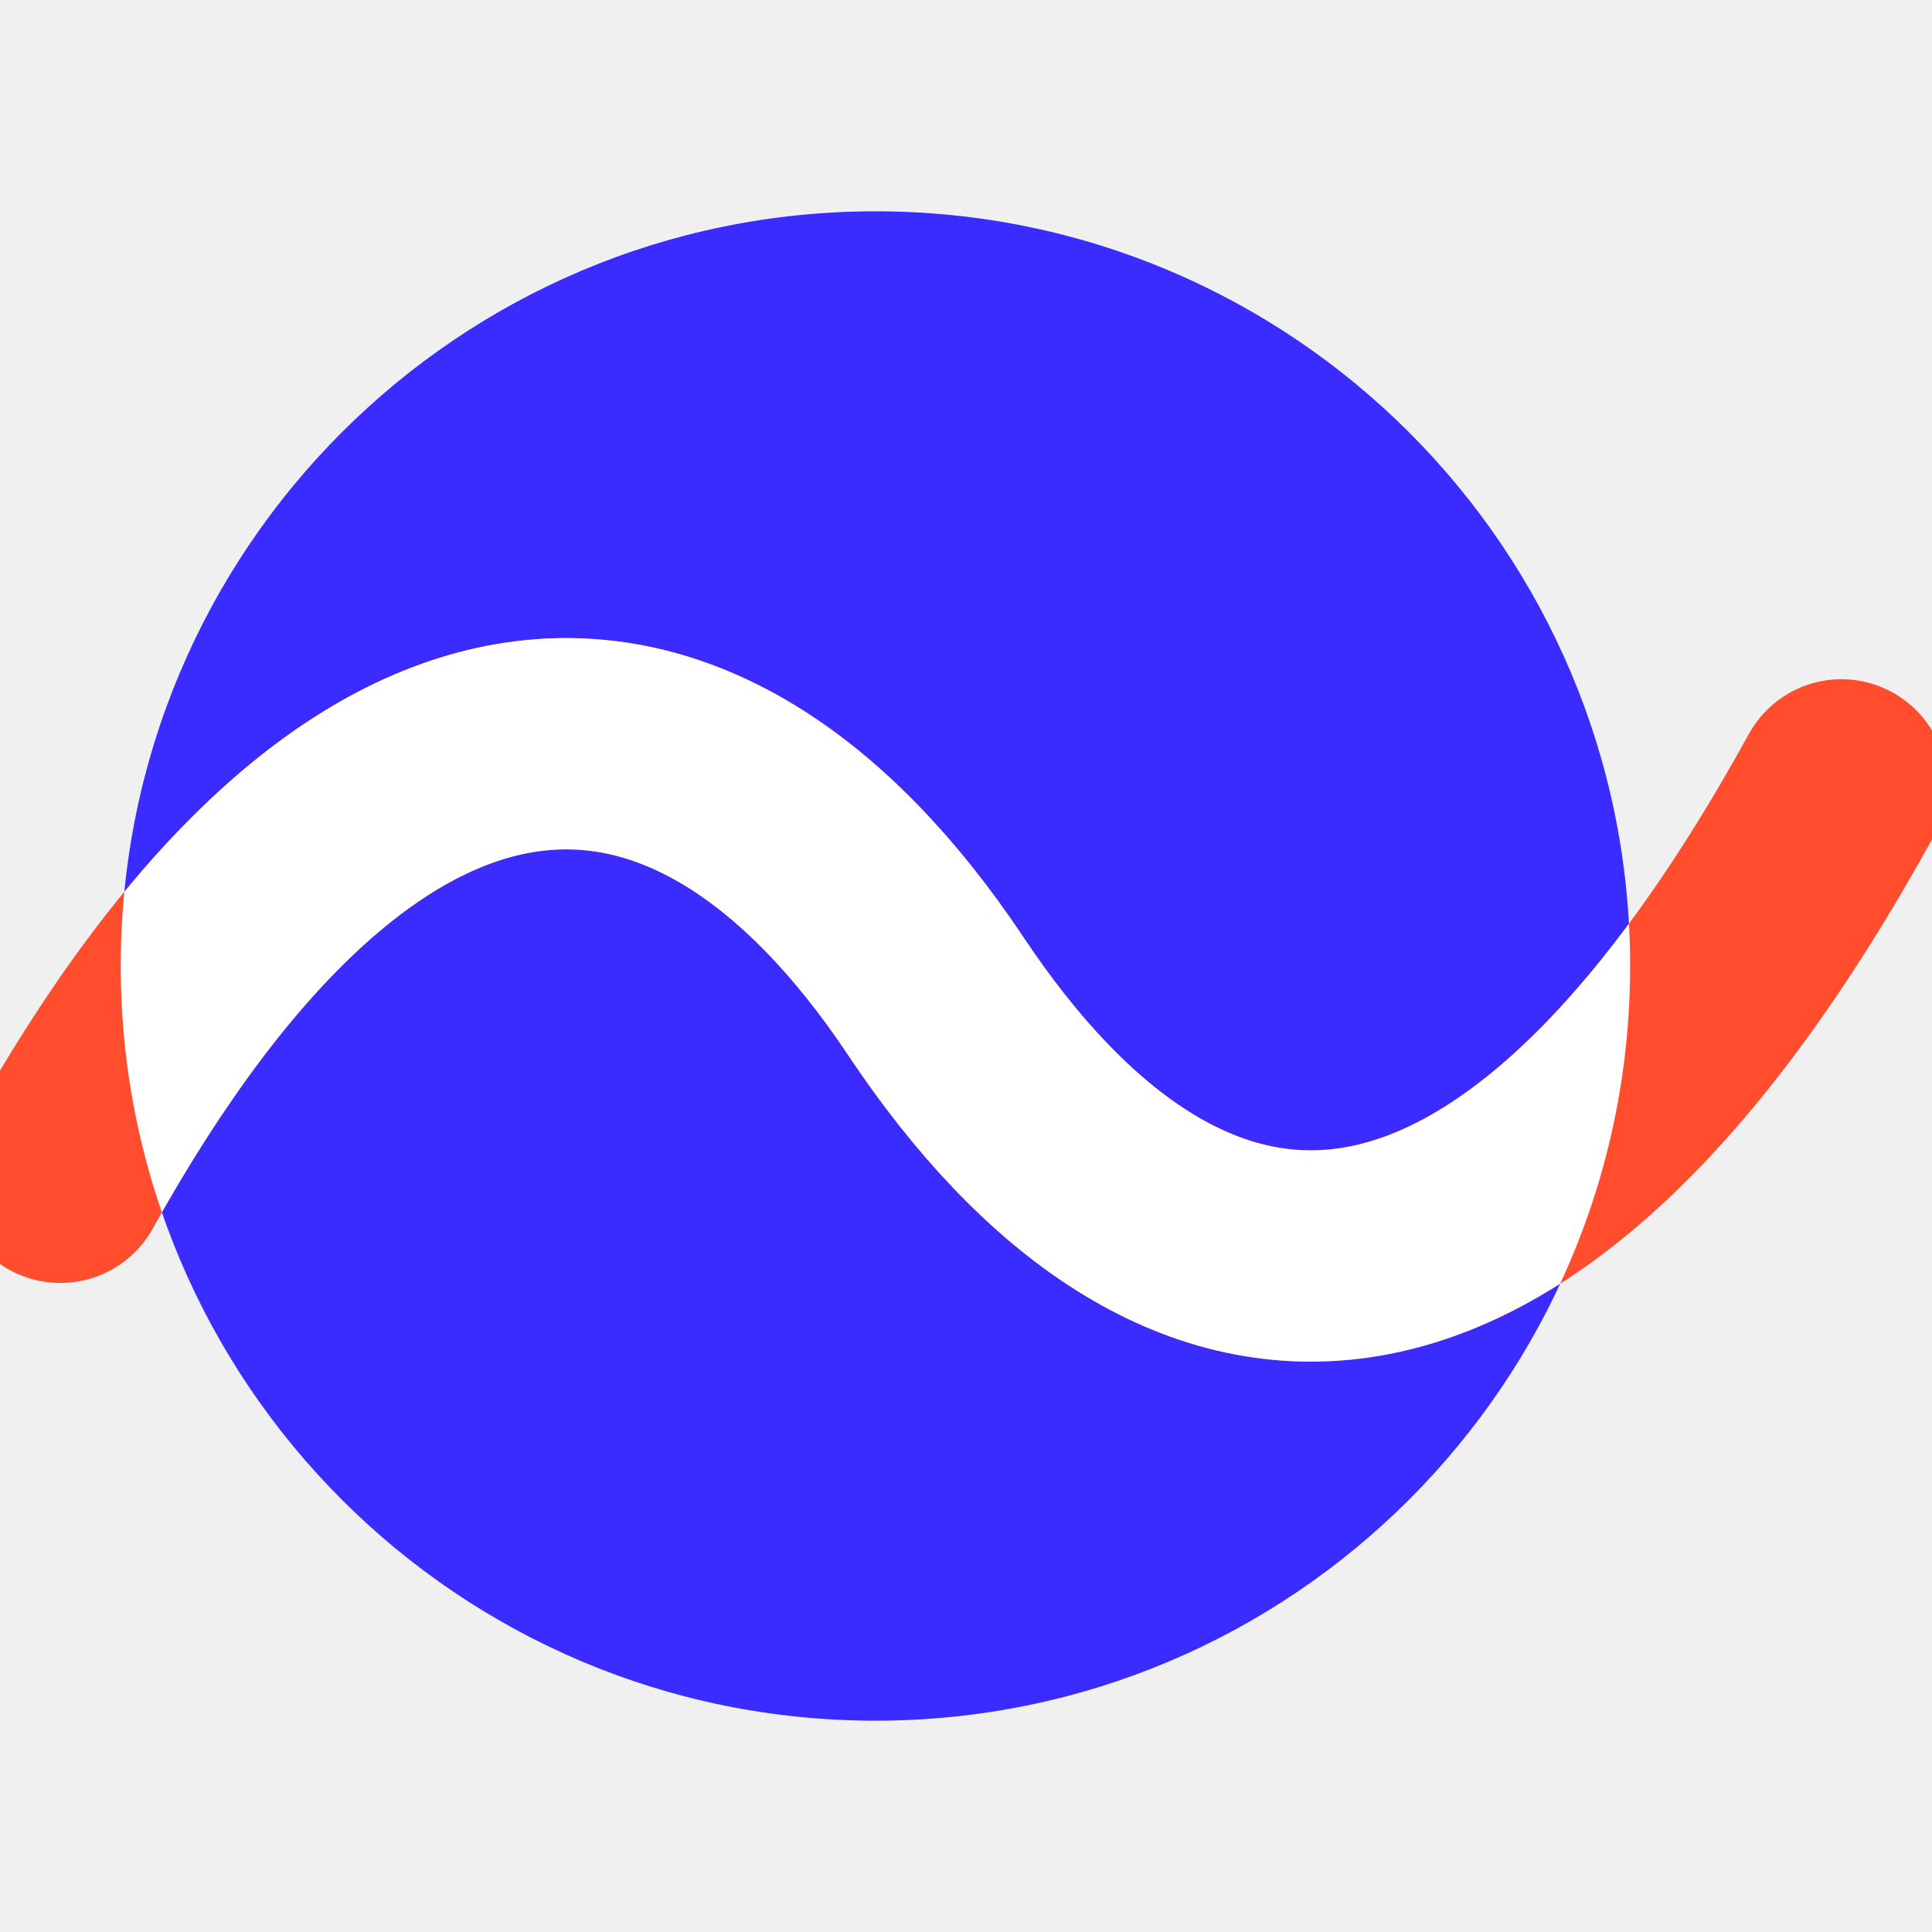
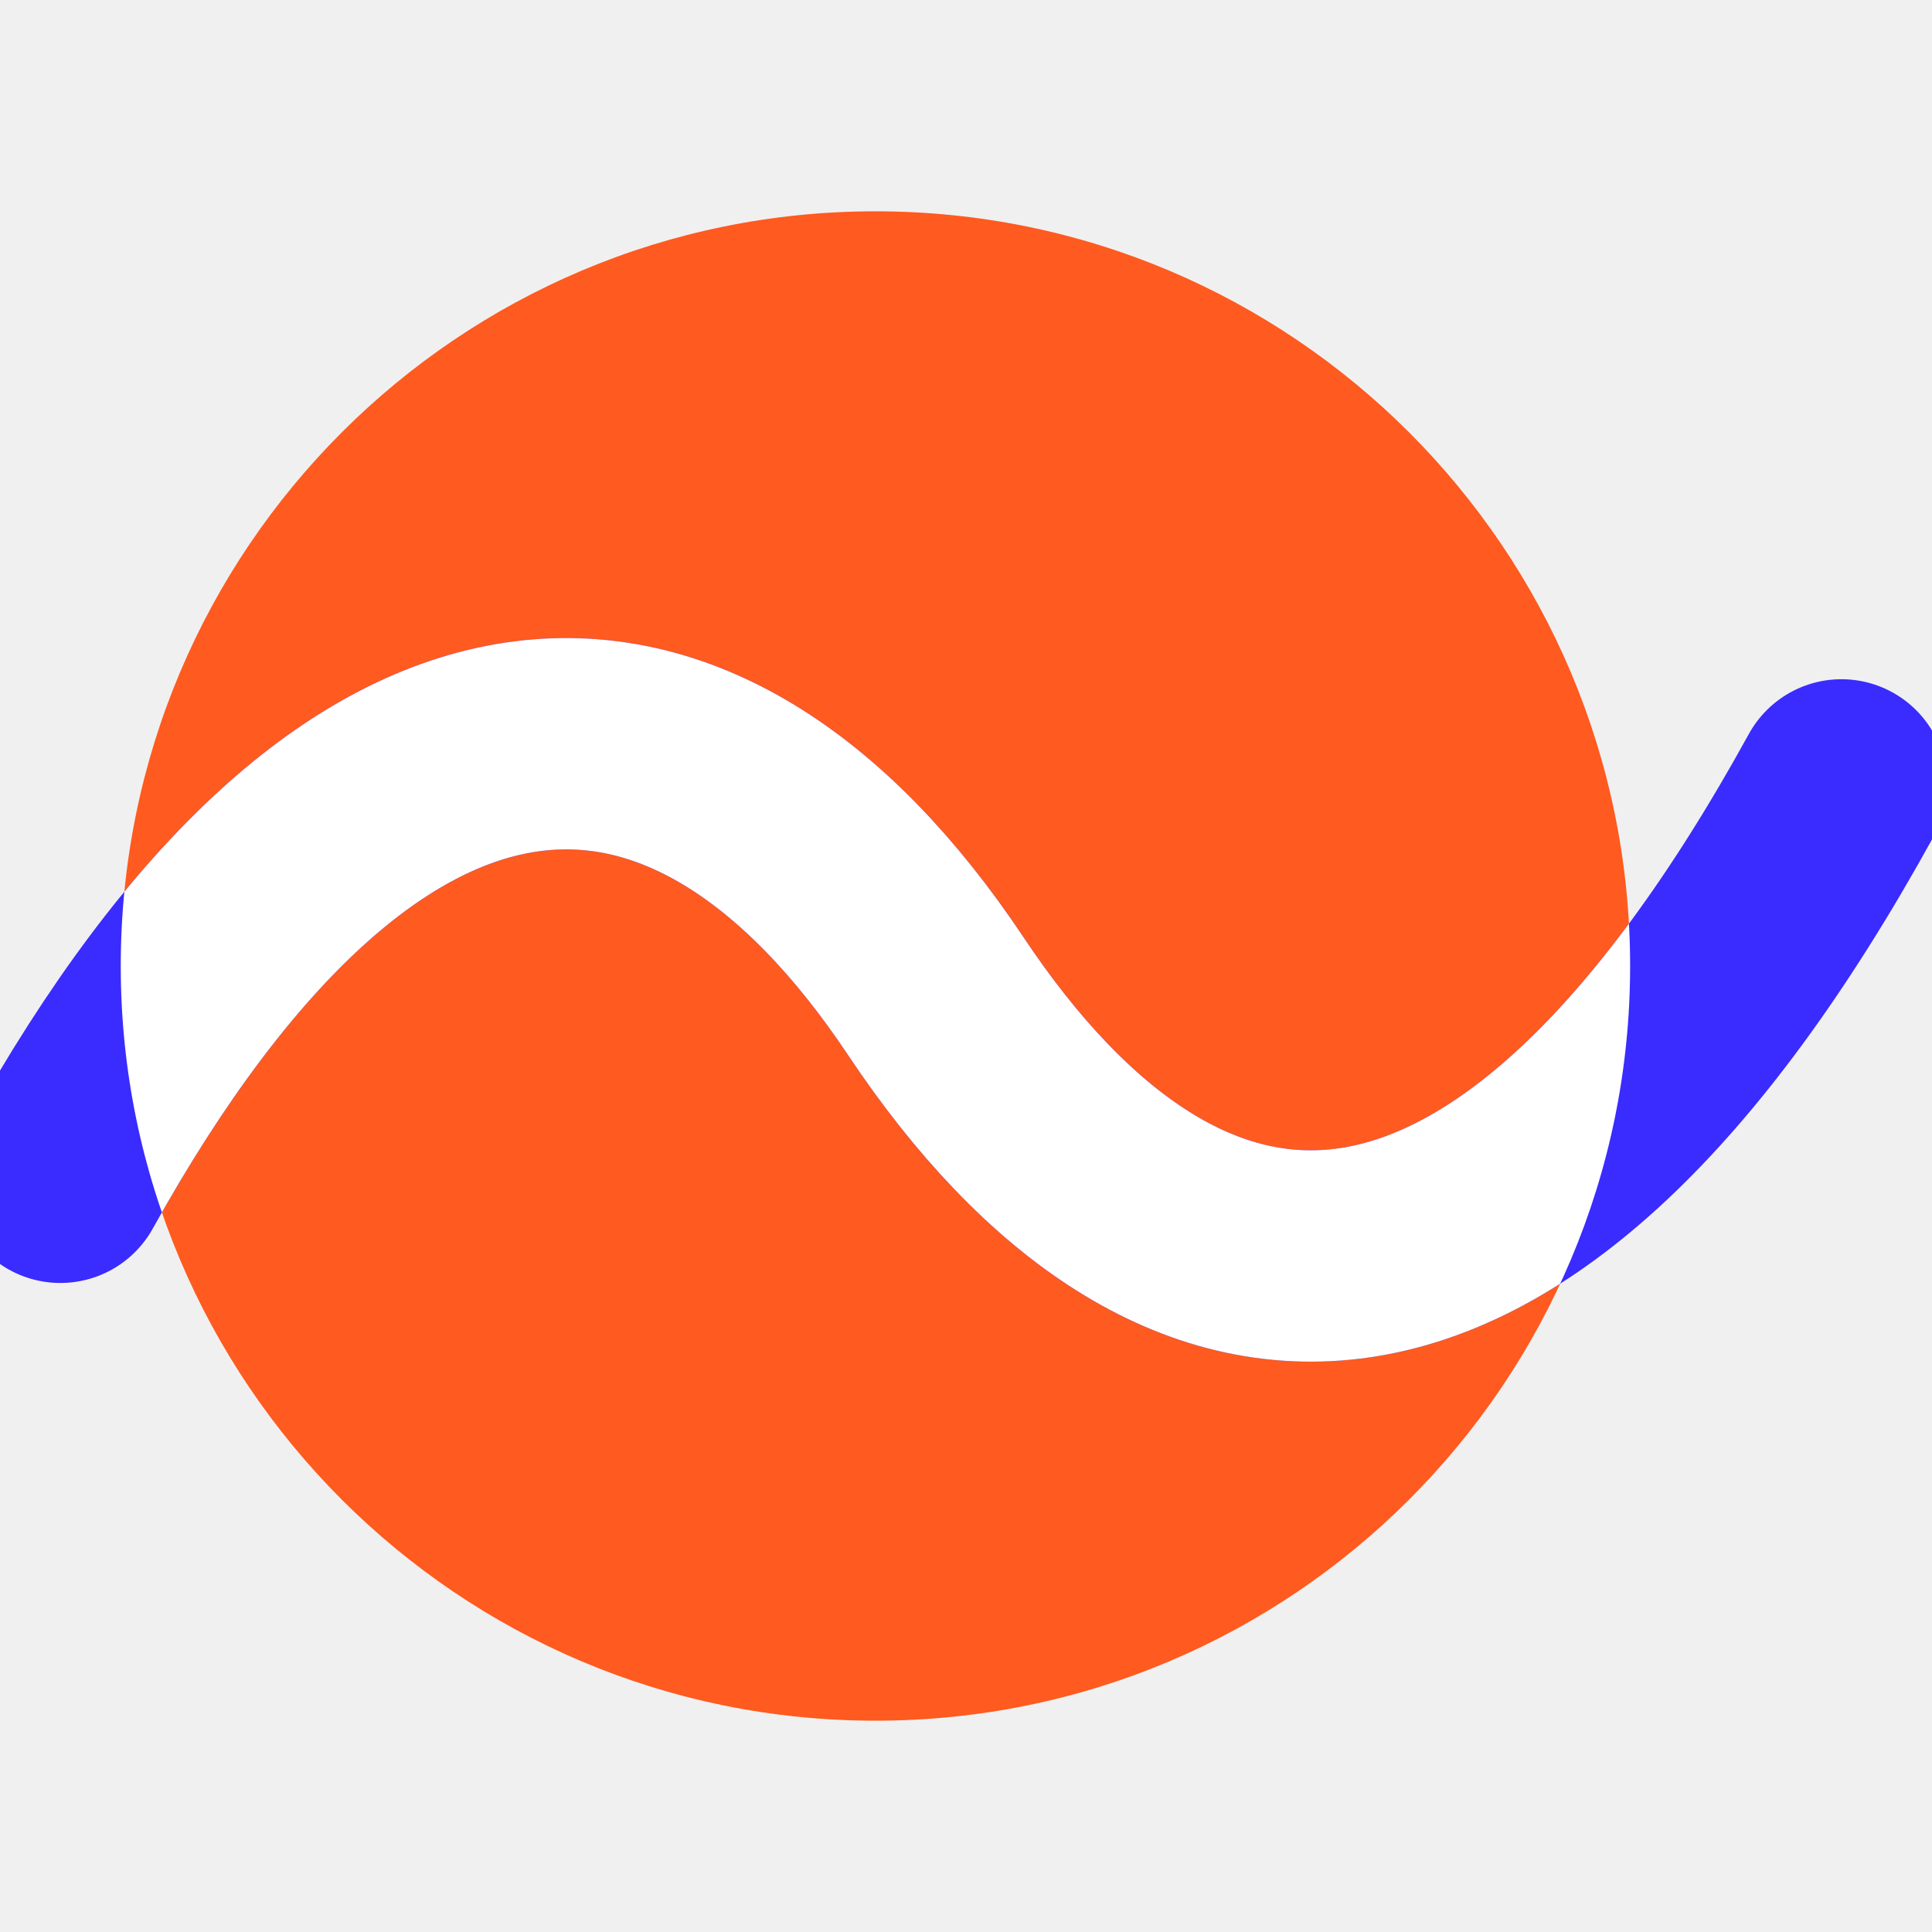
<svg xmlns="http://www.w3.org/2000/svg" viewBox="0 0 64 64" width="64" height="64">
  <clipPath id="in">
    <circle cx="29" cy="32" r="25" />
  </clipPath>
-   <circle cx="29" cy="32" r="25" fill="#3A2BFF" />
-   <path d="M2 39 C12 21 23 21 31 33 S50 46 61 26" fill="none" stroke="#FF4D2E" stroke-width="7" stroke-linecap="round" />
+   <circle cx="29" cy="32" r="25" fill="#FF5A1F" />
+   <path d="M2 39 C12 21 23 21 31 33 S50 46 61 26" fill="none" stroke="#3A2BFF" stroke-width="7" stroke-linecap="round" />
  <path d="M2 39 C12 21 23 21 31 33 S50 46 61 26" fill="none" stroke="#FFFFFF" stroke-width="7" stroke-linecap="round" clip-path="url(#in)" />
</svg>
